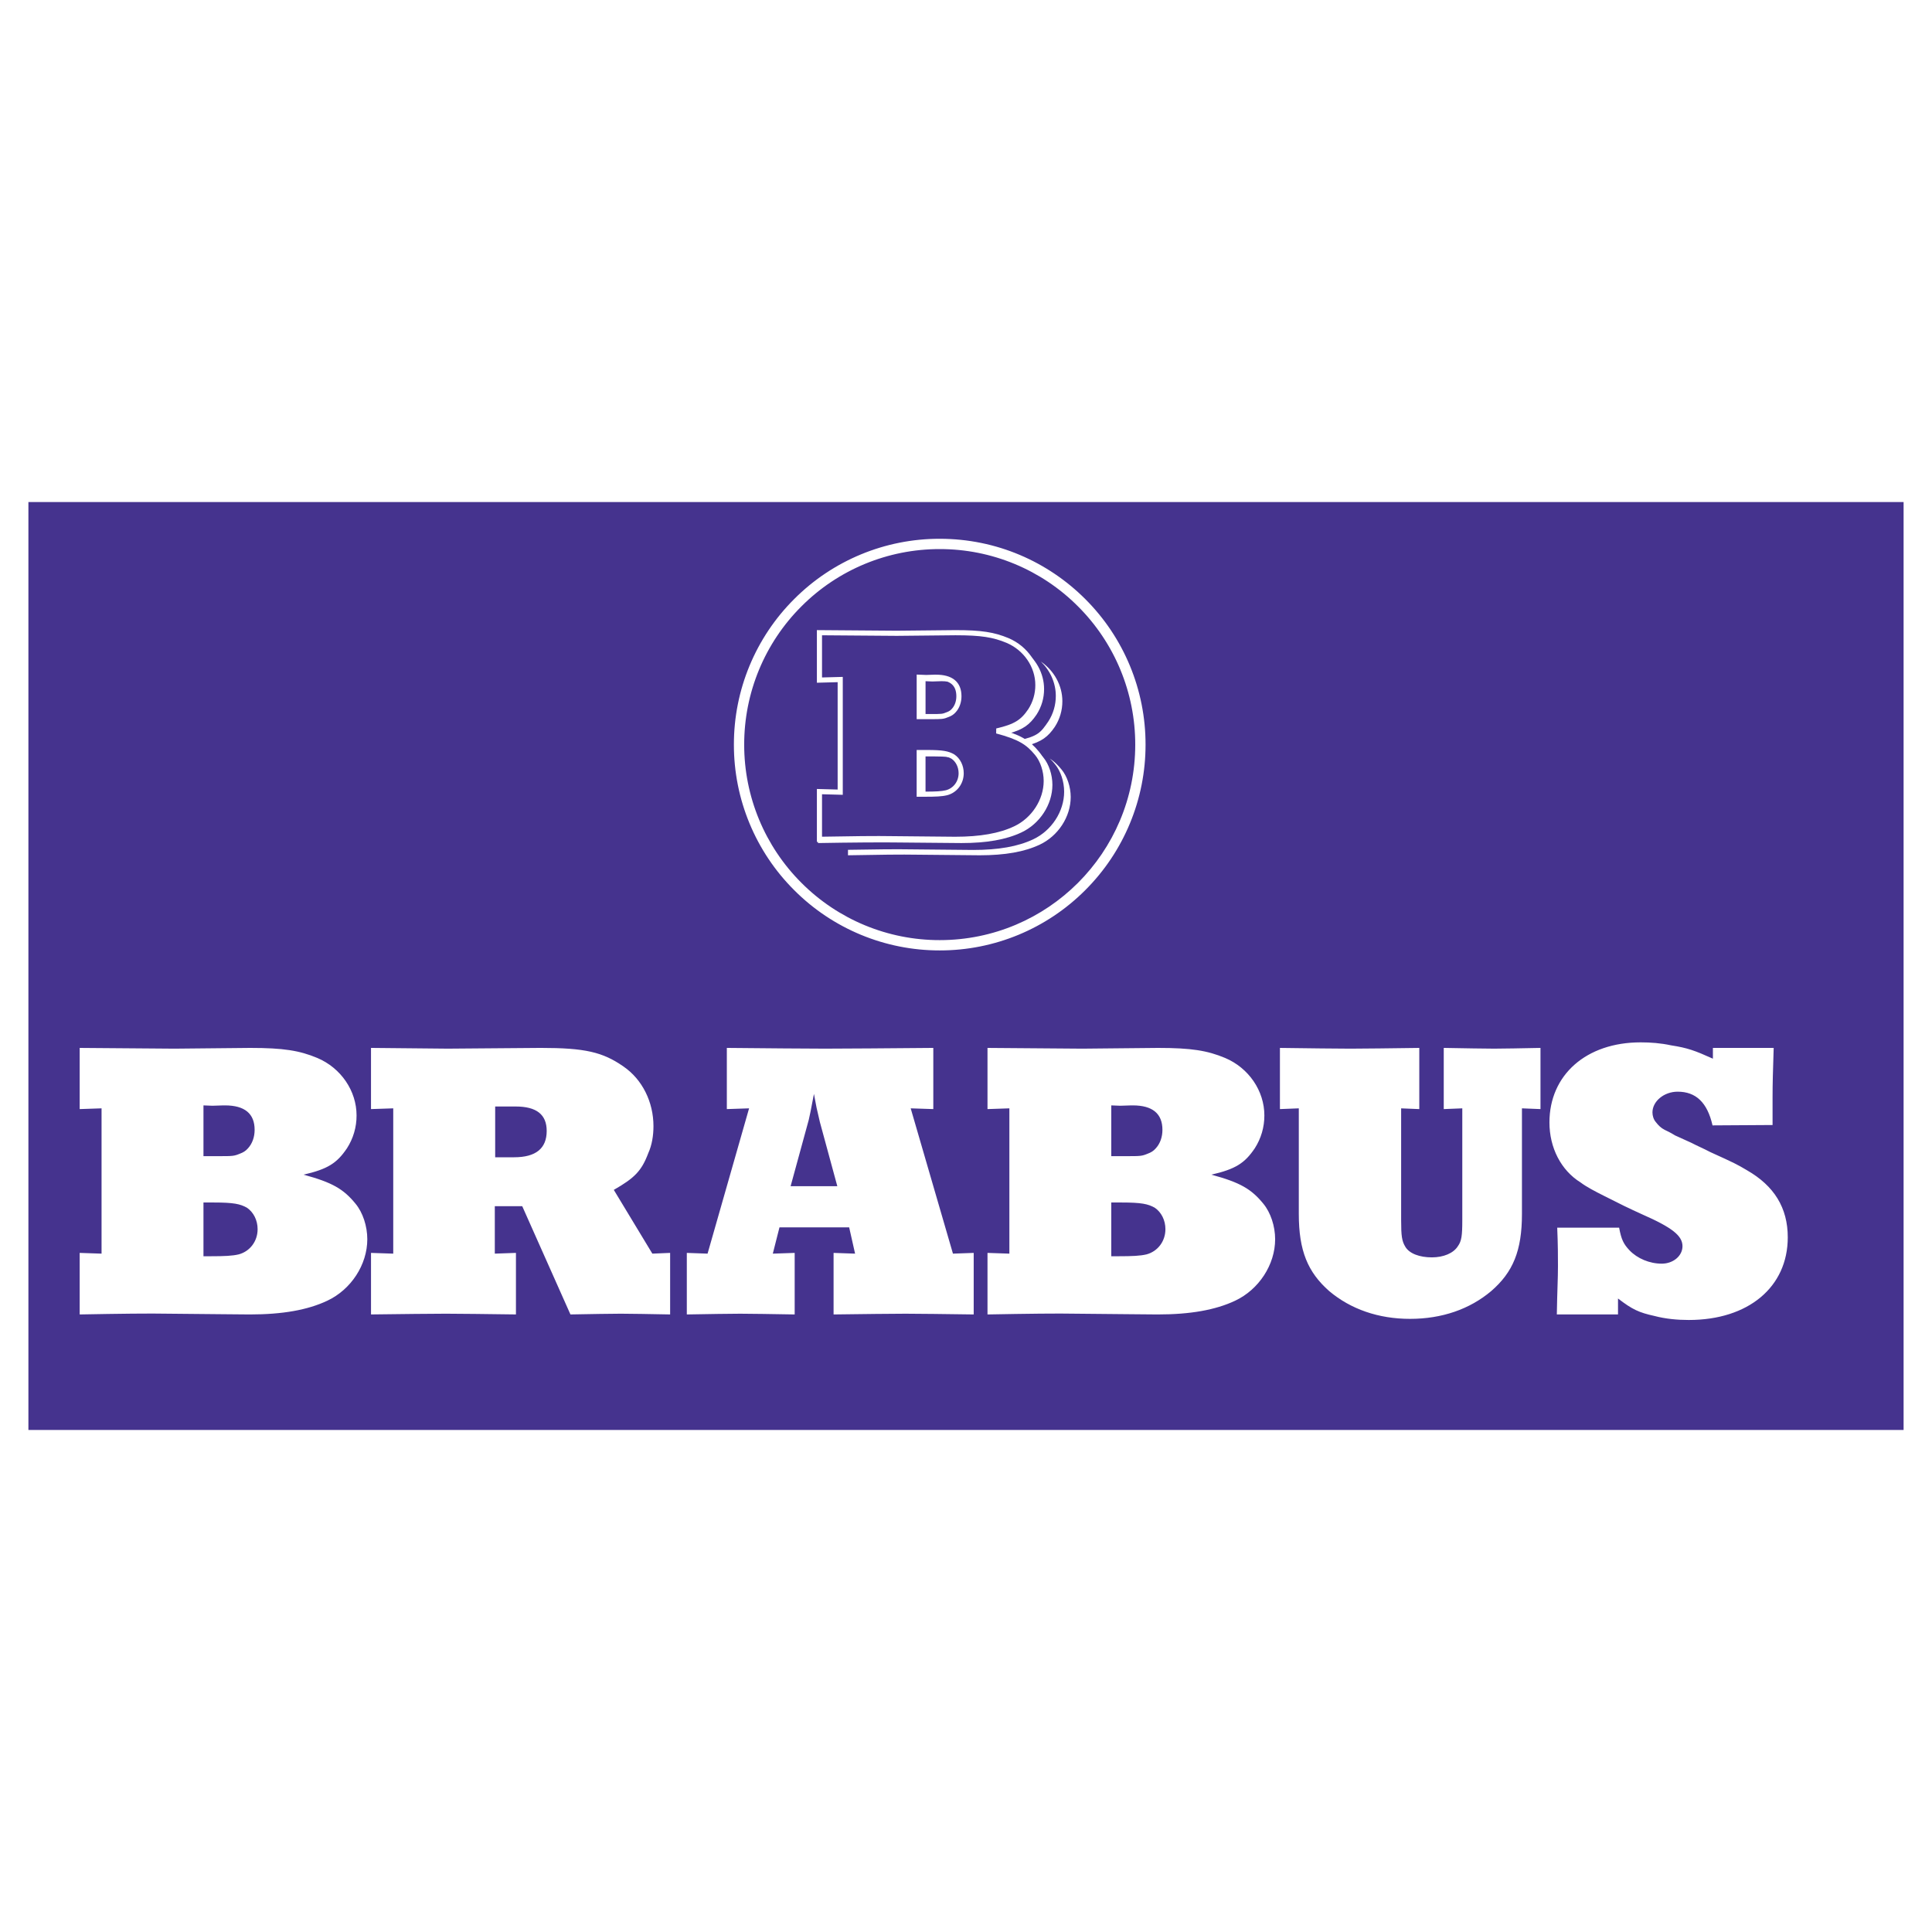
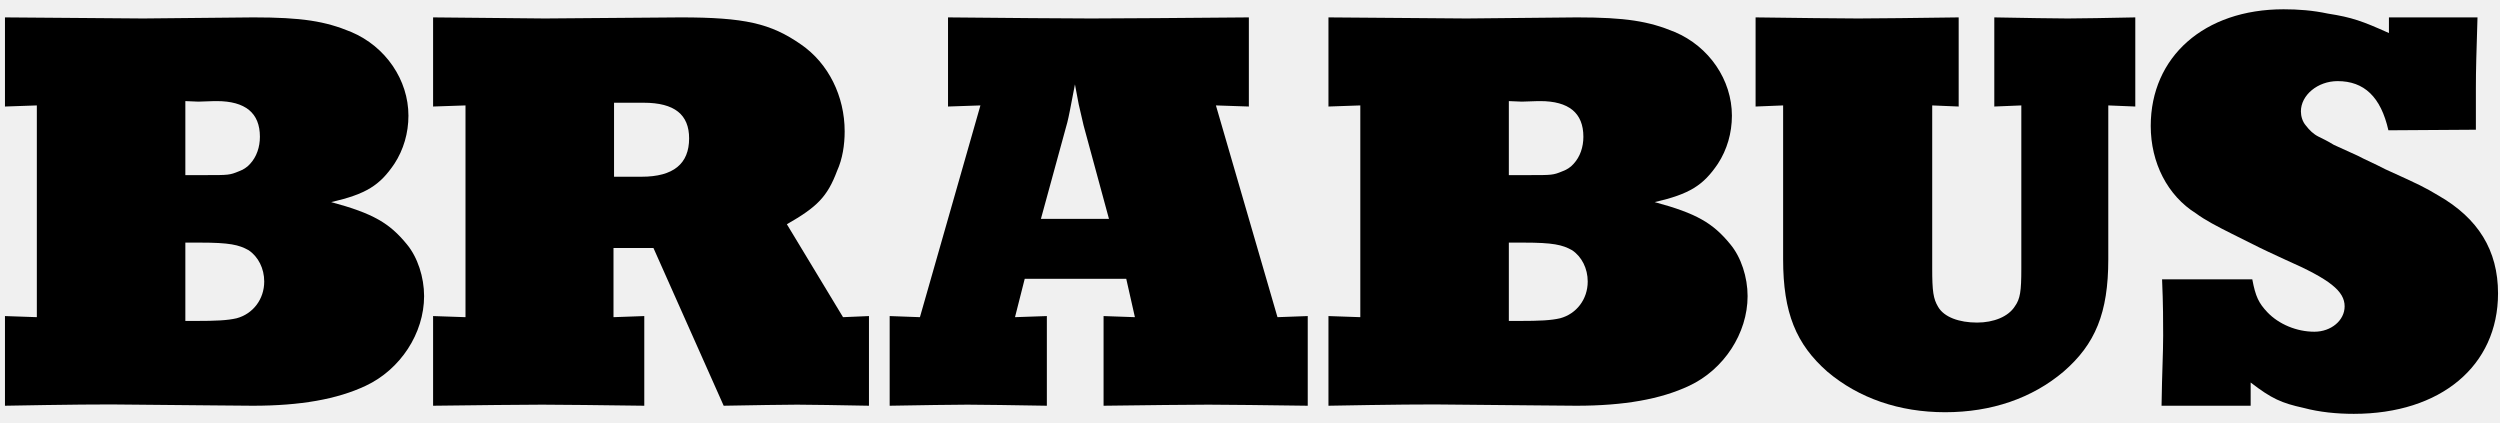
- <svg xmlns="http://www.w3.org/2000/svg" width="2500" height="2500" viewBox="0 0 192.756 192.756">
-   <path fill-rule="evenodd" clip-rule="evenodd" fill="#fff" d="M0 0h192.756v192.756H0V0z" />
-   <path fill-rule="evenodd" clip-rule="evenodd" fill="#45338e" d="M189.922 142.668H2.834V50.089h187.088v92.579z" />
-   <path d="M93.757 93.796c5.385 0 10.264-2.184 13.793-5.713s5.713-8.407 5.713-13.792a19.45 19.45 0 0 0-5.713-13.795 19.443 19.443 0 0 0-13.793-5.714 19.453 19.453 0 0 0-13.796 5.713 19.45 19.45 0 0 0-5.713 13.796 19.447 19.447 0 0 0 5.714 13.793 19.454 19.454 0 0 0 13.795 5.712zm0 1.028a20.475 20.475 0 0 1-14.521-6.014 20.471 20.471 0 0 1-6.015-14.52 20.468 20.468 0 0 1 6.015-14.522 20.473 20.473 0 0 1 14.522-6.014c5.67 0 10.805 2.298 14.52 6.015a20.475 20.475 0 0 1 6.014 14.521 20.474 20.474 0 0 1-6.014 14.519 20.474 20.474 0 0 1-14.521 6.015z" fill="#fff" />
-   <path d="M105.908 76.771c-.369-.449-.729-.799-1.17-1.096.178.17.344.356.514.563.574.688.918 1.746.918 2.75 0 1.976-1.26 3.893-3.092 4.753-1.518.716-3.465 1.059-5.986 1.059-.714 0-2.776-.031-6.211-.059-1.437-.025-3.512-.003-6.277.046v.545c3.094-.059 5.385-.087 6.93-.059 3.436.028 5.498.059 6.213.059 2.521 0 4.467-.344 5.984-1.06 1.834-.86 3.094-2.777 3.094-4.753-.001-1.001-.345-2.061-.917-2.748zM105.338 69.423a4.67 4.67 0 0 1-.742 2.548c-.775 1.146-1.059 1.465-2.92 1.892.477.13.459.394.822.524 1.426-.394 2.068-.871 2.75-1.883a4.657 4.657 0 0 0 .744-2.549c0-1.561-.822-3.044-2.143-3.948.934.901 1.489 2.134 1.489 3.416z" fill-rule="evenodd" clip-rule="evenodd" fill="#fff" />
-   <path d="M104.08 75.554c-.367-.449-.725-.799-1.166-1.097.174.171.344.356.512.563.574.688.916 1.747.916 2.747 0 1.976-1.258 3.896-3.092 4.754-1.518.718-3.463 1.059-5.984 1.059-.715 0-2.776-.027-6.211-.056-1.437-.028-4.679-.003-7.443.046v.542c3.092-.056 6.549-.083 8.095-.056 3.437.028 5.498.056 6.215.056 2.518 0 4.465-.344 5.983-1.059 1.832-.857 3.094-2.778 3.094-4.753-.001-.999-.345-2.061-.919-2.746zM103.514 68.206c0 .917-.258 1.806-.746 2.549-.771 1.146-1.488 1.604-3.35 2.035.479.126.891.253 1.256.38 1.424-.393 2.064-.87 2.748-1.882a4.645 4.645 0 0 0 .746-2.549c0-1.561-.824-3.044-2.145-3.948.932.9 1.491 2.13 1.491 3.415zM92.342 67.964l.687.028.859-.028h.113c.542 0 .986.084 1.336.241-.354-.514-1.02-.771-1.989-.771h-.115l-.859.028-.686-.028v3.92h.654v-3.39z" fill-rule="evenodd" clip-rule="evenodd" fill="#fff" />
-   <path d="M92.342 75.467h.773c1.351 0 1.9.084 2.355.291a1.67 1.67 0 0 0-.434-.421c-.514-.288-1.002-.402-2.575-.402h-.774v4.152h.653v-3.62h.002zM21.298 119.973H20.3v5.363h.702c1.407 0 2.183-.037 2.812-.186 1.11-.295 1.888-1.295 1.888-2.516 0-.889-.408-1.699-1.073-2.145-.667-.368-1.296-.516-3.331-.516zM7.949 104.551l9.467.074 7.543-.074c3.329 0 4.919.26 6.695 1 2.367.998 3.92 3.291 3.92 5.732a5.992 5.992 0 0 1-.963 3.289c-.997 1.479-1.923 2.074-4.326 2.625 2.885.777 3.995 1.443 5.178 2.887.741.889 1.183 2.258 1.183 3.553 0 2.547-1.626 5.027-3.993 6.137-1.958.926-4.476 1.369-7.729 1.369-.925 0-3.587-.037-8.025-.074-1.997-.039-4.954 0-8.949.074v-6.141l2.182.074V110.58l-2.182.074v-6.103h-.001zM20.3 115.35h1.408c1.551 0 1.625 0 2.254-.258.295-.111.554-.26.775-.52.444-.48.667-1.146.667-1.846 0-1.629-1-2.441-2.96-2.441h-.146l-1.111.035-.887-.035v5.065zm30.99.111h-1.886v-5.066h2.034c2.109 0 3.106.814 3.106 2.439 0 1.738-1.071 2.627-3.254 2.627zm-14.275 9.541l2.219.074V110.58l-2.219.074v-6.104l7.655.074 9.282-.074c4.4 0 6.176.408 8.247 1.852 1.887 1.291 2.997 3.549 2.997 5.953 0 .926-.148 1.885-.519 2.699-.667 1.773-1.369 2.477-3.438 3.66l3.846 6.361 1.774-.074v6.141c-2.182-.037-3.809-.074-4.917-.074-1.112 0-2.774.037-5.029.074l-4.809-10.799h-2.737v4.732l2.109-.074v6.141c-3.106-.037-5.438-.074-6.989-.074-1.665 0-4.143.037-7.471.074v-6.14h-.001zm44.193-15.865l.259 1.369.333 1.443 1.739 6.396H78.88l1.81-6.619c.11-.443.185-.849.518-2.589zm-12.684 15.865l2.07.074 4.142-14.496-2.219.074v-6.104c4.363.037 7.581.074 9.801.074 2.403 0 5.989-.037 10.798-.074v6.104l-2.256-.074 4.216 14.496 2.07-.074v6.141c-3.033-.037-5.288-.074-6.805-.074-1.591 0-3.993.037-7.175.074v-6.141l2.146.074-.591-2.623h-6.952l-.666 2.623 2.182-.074v6.141c-2.44-.037-4.253-.074-5.436-.074-1.22 0-2.959.037-5.325.074v-6.141zm43.347-5.029h-.998v5.363h.703c1.406 0 2.182-.037 2.811-.186 1.109-.295 1.887-1.295 1.887-2.516 0-.889-.406-1.699-1.072-2.145-.667-.368-1.296-.516-3.331-.516zm-13.35-15.422l9.467.074 7.545-.074c3.328 0 4.918.26 6.693 1 2.367.998 3.92 3.291 3.92 5.732a6.015 6.015 0 0 1-.961 3.289c-.998 1.479-1.922 2.074-4.328 2.625 2.887.777 3.996 1.443 5.178 2.887.74.889 1.186 2.258 1.186 3.553 0 2.547-1.629 5.027-3.994 6.137-1.963.926-4.477 1.369-7.73 1.369-.924 0-3.588-.037-8.025-.074-1.996-.039-4.953 0-8.949.074v-6.141l2.182.074V110.58l-2.182.074v-6.103h-.002zm12.352 10.799h1.404c1.555 0 1.629 0 2.258-.258.297-.111.555-.26.775-.52.445-.48.666-1.146.666-1.846 0-1.629-.998-2.441-2.957-2.441h-.148l-1.109.035-.889-.035v5.065zm16.828-10.799c3.105.037 5.473.074 7.023.074 1.518 0 3.846-.037 6.879-.074v6.104l-1.811-.074v11.166c0 1.555.074 2.072.408 2.627.404.703 1.441 1.074 2.66 1.074 1.148 0 2.146-.408 2.59-1.111.369-.518.443-1.035.443-2.59V110.58l-1.85.074v-6.104c2.256.037 3.922.074 5.029.074 1.074 0 2.59-.037 4.623-.074v6.104l-1.85-.074v10.541c0 3.66-.887 5.803-3.068 7.691-2.146 1.809-4.918 2.771-8.1 2.771-3.143 0-5.916-.963-8.062-2.771-2.143-1.889-3.033-4.031-3.033-7.691V110.58l-1.883.074v-6.103h.002zm43.195 0h6.064c-.074 2.402-.111 3.553-.111 4.846v2.846l-5.99.037c-.518-2.291-1.664-3.363-3.477-3.363-1.367 0-2.516.961-2.516 2.07 0 .334.111.703.336.963.256.33.518.592.887.777.221.107.555.256 1.035.555l1.627.738c.555.295 1.184.553 1.887.924 2.439 1.107 2.662 1.221 3.66 1.814 2.701 1.551 4.068 3.732 4.068 6.691 0 4.955-3.922 8.246-9.875 8.246-1.146 0-2.33-.111-3.439-.404-1.516-.336-2.182-.629-3.623-1.74v1.592h-6.104c.039-2.404.113-3.549.113-4.807 0-.889 0-2.146-.074-3.85h6.176c.221 1.184.443 1.629 1.035 2.258.777.814 1.996 1.332 3.217 1.332 1.146 0 2.07-.777 2.07-1.74 0-1.035-.996-1.85-4.029-3.182a75.194 75.194 0 0 1-1.812-.848l-1.924-.963c-.959-.48-1.811-.924-2.402-1.369-1.961-1.217-3.107-3.475-3.107-5.988 0-4.734 3.66-7.99 9.098-7.99.998 0 1.996.074 3.031.297 1.666.258 2.367.518 4.18 1.332v-1.074h-.001z" fill-rule="evenodd" clip-rule="evenodd" fill="#fff" />
-   <path d="M81.757 83.738v-4.759l2.071.056V67.797l-2.071.056v-4.729l7.719.059 5.849-.059c2.579 0 3.812.202 5.188.774 1.834.774 3.037 2.551 3.037 4.444a4.66 4.66 0 0 1-.744 2.552c-.773 1.146-1.492 1.604-3.354 2.034 2.236.601 3.096 1.118 4.014 2.235.574.688.918 1.75.918 2.754 0 1.979-1.262 3.898-3.098 4.759-1.518.718-3.467 1.062-5.991 1.062-.717 0-2.78-.031-6.221-.059-1.547-.03-4.221.001-7.317.059zm11.618-16.17h-.113l-.86.028-.689-.028v3.927h1.092c1.203 0 1.261 0 1.748-.201.228-.083.431-.202.601-.399.344-.372.517-.889.517-1.434-.002-1.265-.776-1.893-2.296-1.893zm-1.117 11.668h-.547v-4.155h.776c1.576 0 2.063.111 2.579.399.517.344.83.976.83 1.664 0 .944-.601 1.722-1.461 1.947-.486.117-1.088.145-2.177.145z" fill="none" stroke="#fff" stroke-width=".512" stroke-miterlimit="2.613" />
+ <svg xmlns="http://www.w3.org/2000/svg" width="136px" height="23px" viewBox="0 0 136 23" version="1.1">
+   <g id="Logo--desktop" stroke="none" stroke-width="0" fill="currentColor" fill-rule="evenodd">
+     <path d="M10.083,17.459 L10.642,17.459 C11.758,17.459 12.375,17.43 12.875,17.313 C13.757,17.077 14.374,16.284 14.374,15.314 C14.374,14.609 14.051,13.962 13.522,13.61 C12.993,13.316 12.493,13.198 10.877,13.198 L10.083,13.198 L10.083,17.459 Z M10.083,9.526 L11.2,9.526 C12.434,9.526 12.493,9.526 12.993,9.32 C13.228,9.231 13.433,9.114 13.61,8.909 C13.962,8.527 14.139,7.998 14.139,7.439 C14.139,6.146 13.345,5.5 11.788,5.5 L11.67,5.5 L10.789,5.529 L10.083,5.5 L10.083,9.526 Z M0.27,0.946 L7.792,1.005 L13.786,0.946 C16.43,0.946 17.694,1.152 19.104,1.739 C20.985,2.532 22.219,4.355 22.219,6.293 C22.219,7.234 21.954,8.145 21.455,8.909 C20.662,10.083 19.927,10.554 18.017,10.995 C20.309,11.612 21.191,12.141 22.131,13.287 C22.719,13.993 23.071,15.08 23.071,16.108 C23.071,18.135 21.778,20.103 19.898,20.985 C18.34,21.72 16.342,22.072 13.757,22.072 C13.022,22.072 10.906,22.043 7.381,22.014 C5.794,21.984 3.444,22.014 0.27,22.072 L0.27,17.194 L2.004,17.254 L2.004,5.735 L0.27,5.795 L0.27,0.946 L0.27,0.946 Z" id="B" />
+     <path d="M33.404,9.614 L34.902,9.614 C36.635,9.614 37.488,8.909 37.488,7.528 C37.488,6.235 36.694,5.589 35.019,5.589 L33.404,5.589 L33.404,9.614 Z M23.56,17.194 L25.323,17.254 L25.323,5.735 L23.56,5.795 L23.56,0.946 L29.642,1.005 L37.017,0.946 C40.514,0.946 41.924,1.27 43.57,2.415 C45.069,3.444 45.95,5.236 45.95,7.146 C45.95,7.88 45.833,8.644 45.539,9.291 C45.01,10.701 44.451,11.26 42.806,12.199 L45.861,17.254 L47.272,17.194 L47.272,22.072 C45.539,22.043 44.246,22.014 43.364,22.014 C42.483,22.014 41.16,22.043 39.368,22.072 L35.548,13.492 L33.374,13.492 L33.374,17.254 L35.049,17.194 L35.049,22.072 C32.581,22.043 30.73,22.014 29.495,22.014 C28.173,22.014 26.205,22.043 23.56,22.072 L23.56,17.194 L23.56,17.194 Z" id="r" />
+     <path d="M56.626,11.906 L60.328,11.906 L58.947,6.822 L58.682,5.676 L58.477,4.59 C58.212,5.97 58.153,6.293 58.065,6.647 L56.626,11.906 Z M48.398,17.194 L50.044,17.254 L53.335,5.735 L51.572,5.795 L51.572,0.946 C55.039,0.975 57.595,1.005 59.358,1.005 C61.268,1.005 64.118,0.975 67.938,0.946 L67.938,5.795 L66.146,5.735 L69.495,17.254 L71.141,17.194 L71.141,22.072 C68.732,22.043 66.939,22.014 65.734,22.014 C64.471,22.014 62.561,22.043 60.034,22.072 L60.034,17.194 L61.739,17.254 L61.268,15.167 L55.745,15.167 L55.216,17.254 L56.949,17.194 L56.949,22.072 C55.01,22.043 53.57,22.014 52.63,22.014 C51.66,22.014 50.279,22.043 48.398,22.072 L48.398,17.194 L48.398,17.194 Z" id="a" />
+     <path d="M82.081,17.459 L82.64,17.459 C83.756,17.459 84.373,17.43 84.873,17.313 C85.755,17.077 86.372,16.284 86.372,15.314 C86.372,14.609 86.049,13.962 85.52,13.61 C84.991,13.316 84.491,13.198 82.875,13.198 L82.081,13.198 L82.081,17.459 Z M82.081,9.526 L83.198,9.526 C84.432,9.526 84.491,9.526 84.991,9.32 C85.226,9.231 85.431,9.114 85.607,8.909 C85.96,8.527 86.136,7.998 86.136,7.439 C86.136,6.146 85.343,5.5 83.786,5.5 L83.668,5.5 L82.787,5.529 L82.081,5.5 L82.081,9.526 Z M72.268,0.946 L79.789,1.005 L85.784,0.946 C88.429,0.946 89.692,1.152 91.102,1.739 C92.983,2.532 94.216,4.355 94.216,6.293 C94.216,7.234 93.952,8.145 93.453,8.909 C92.659,10.083 91.925,10.554 90.015,10.995 C92.307,11.612 93.189,12.141 94.128,13.287 C94.717,13.993 95.069,15.08 95.069,16.108 C95.069,18.135 93.776,20.103 91.896,20.985 C90.337,21.72 88.34,22.072 85.755,22.072 C85.02,22.072 82.904,22.043 79.379,22.014 C77.792,21.984 75.441,22.014 72.268,22.072 L72.268,17.194 L74.001,17.254 L74.001,5.735 L72.268,5.795 L72.268,0.946 L72.268,0.946 Z" id="b" />
+     <path d="M95.504,0.946 C97.972,0.975 99.852,1.005 101.086,1.005 C102.291,1.005 104.142,0.975 106.552,0.946 L106.552,5.795 L105.112,5.735 L105.112,14.609 C105.112,15.843 105.17,16.255 105.435,16.695 C105.758,17.254 106.581,17.548 107.551,17.548 C108.461,17.548 109.255,17.224 109.607,16.666 C109.902,16.255 109.96,15.843 109.96,14.609 L109.96,5.735 L108.49,5.795 L108.49,0.946 C110.284,0.975 111.605,1.005 112.487,1.005 C113.339,1.005 114.543,0.975 116.16,0.946 L116.16,5.795 L114.691,5.735 L114.691,14.109 C114.691,17.019 113.986,18.723 112.252,20.221 C110.548,21.661 108.344,22.425 105.817,22.425 C103.319,22.425 101.116,21.661 99.411,20.221 C97.707,18.723 97.002,17.019 97.002,14.109 L97.002,5.735 L95.504,5.795 L95.504,0.946" id="u" />
+     <path d="M129.958,0.946 L134.776,0.946 C134.718,2.856 134.688,3.767 134.688,4.795 L134.688,7.057 L129.929,7.088 C129.517,5.265 128.606,4.413 127.166,4.413 C126.079,4.413 125.169,5.177 125.169,6.059 C125.169,6.323 125.256,6.617 125.433,6.822 C125.639,7.088 125.845,7.293 126.138,7.439 C126.314,7.528 126.578,7.645 126.96,7.88 L128.253,8.468 C128.694,8.703 129.194,8.909 129.752,9.203 C131.692,10.083 131.868,10.172 132.661,10.643 C134.806,11.877 135.893,13.61 135.893,15.961 C135.893,19.898 132.778,22.513 128.048,22.513 C127.137,22.513 126.197,22.425 125.316,22.19 C124.111,21.925 123.581,21.69 122.436,20.809 L122.436,22.072 L117.588,22.072 C117.617,20.162 117.676,19.251 117.676,18.252 C117.676,17.548 117.676,16.548 117.617,15.197 L122.525,15.197 C122.7,16.137 122.877,16.49 123.347,16.988 C123.964,17.635 124.934,18.046 125.903,18.046 C126.814,18.046 127.548,17.43 127.548,16.666 C127.548,15.843 126.755,15.197 124.346,14.139 C123.581,13.787 123.082,13.552 122.906,13.463 L121.378,12.7 C120.615,12.318 119.939,11.964 119.468,11.612 C117.911,10.643 117,8.85 117,6.852 C117,3.091 119.908,0.505 124.227,0.505 C125.022,0.505 125.815,0.564 126.638,0.74 C127.96,0.946 128.518,1.152 129.958,1.798 L129.958,0.946" id="s" />
+   </g>
</svg>
